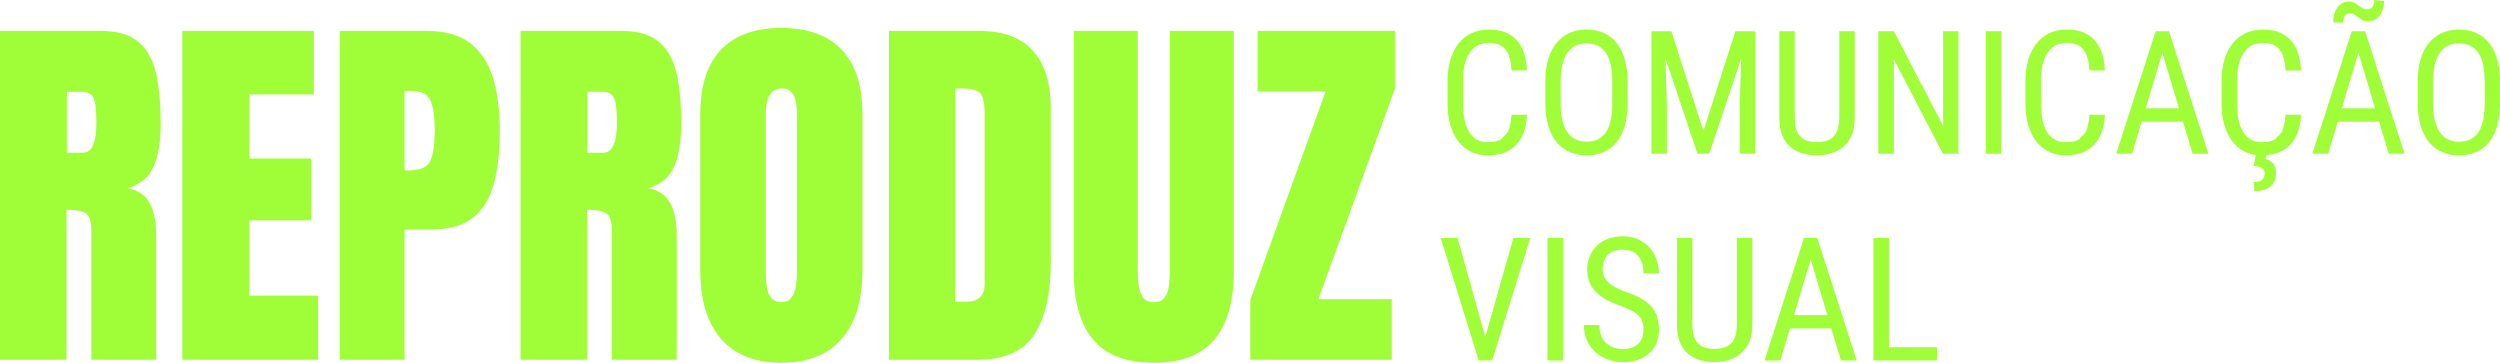
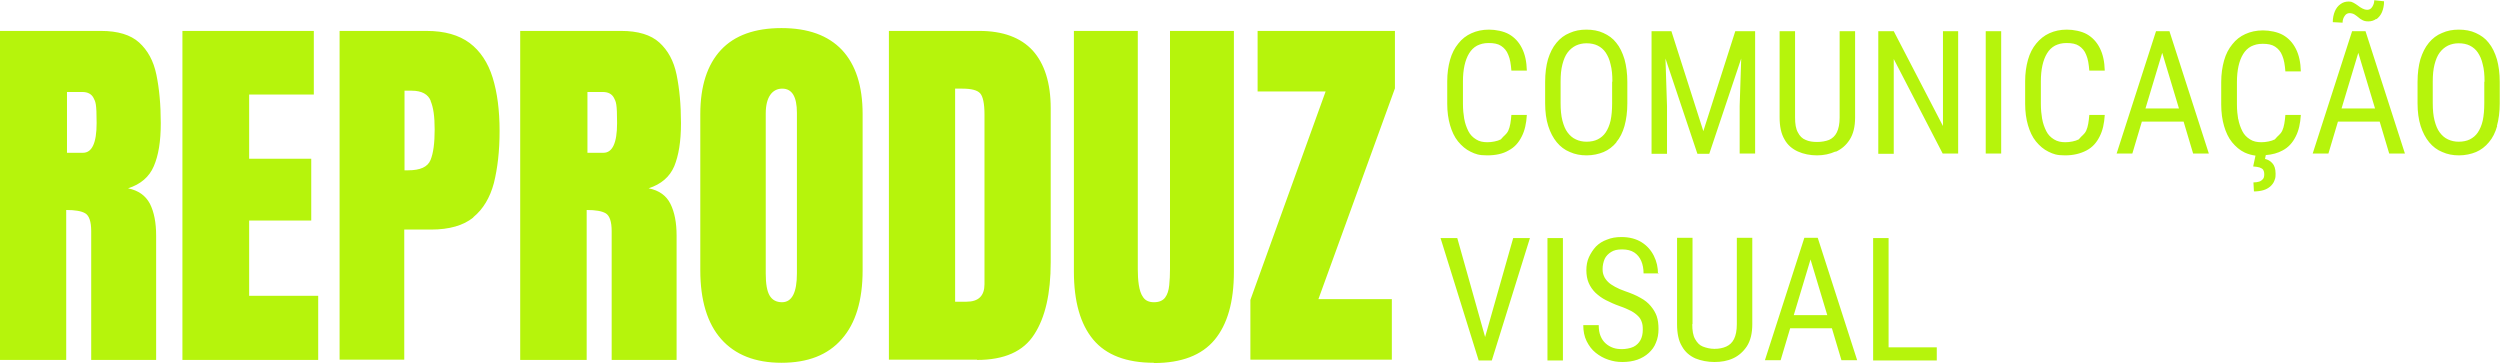
- <svg xmlns="http://www.w3.org/2000/svg" id="Layer_1" version="1.1" viewBox="0 0 970.29 140.54">
+ <svg xmlns="http://www.w3.org/2000/svg" id="Layer_1" version="1.1" viewBox="0 0 970.3 140.5">
  <defs>
    <style>
      .st0 {
-         fill: #a0fe38;
+         fill: #b6f40c;
        fill-rule: evenodd;
      }
    </style>
  </defs>
-   <path class="st0" d="M969.19,48.86c-.73,2.54-1.79,4.65-3.18,6.35-1.39,1.7-3.07,2.97-5.03,3.82-1.96.85-4.17,1.27-6.63,1.27s-4.54-.42-6.5-1.27c-1.96-.85-3.65-2.12-5.06-3.82-1.42-1.7-2.51-3.81-3.28-6.35-.77-2.53-1.16-5.48-1.16-8.83v-8.26c0-3.35.38-6.3,1.14-8.83.76-2.53,1.85-4.65,3.27-6.35,1.41-1.7,3.1-2.98,5.06-3.84,1.96-.86,4.12-1.29,6.5-1.29s4.67.43,6.64,1.29c1.97.86,3.65,2.14,5.03,3.84,1.38,1.7,2.44,3.82,3.18,6.35.74,2.54,1.11,5.48,1.11,8.83v8.26c0,3.35-.36,6.3-1.09,8.83ZM964.35,31.7c0-2.61-.22-4.86-.65-6.74-.43-1.88-1.08-3.42-1.93-4.62-.85-1.2-1.89-2.08-3.13-2.66-1.24-.58-2.68-.86-4.31-.86-1.54,0-2.93.29-4.16.86-1.23.58-2.28,1.46-3.15,2.66-.87,1.2-1.54,2.74-2.01,4.62s-.7,4.13-.7,6.74v8.33c0,2.63.23,4.89.7,6.77.47,1.88,1.14,3.43,2.02,4.64.88,1.21,1.94,2.1,3.18,2.68,1.24.58,2.62.86,4.15.86,1.63,0,3.07-.29,4.33-.86,1.25-.58,2.3-1.47,3.13-2.68s1.47-2.75,1.89-4.64c.42-1.88.64-4.14.64-6.77v-8.33ZM923.36,47.21h-16.04l-3.73,12.44h-6.14l15.31-47.54h5.16l15.31,47.54h-6.14l-3.73-12.44ZM915.34,20.46l-6.47,21.59h12.95l-6.48-21.59ZM922.28,7.31c-.93.65-1.95.98-3.09.98-.91,0-1.68-.16-2.29-.47-.61-.32-1.15-.67-1.62-1.08-.47-.4-.96-.76-1.47-1.08-.51-.32-1.15-.47-1.91-.47s-1.36.35-1.86,1.05c-.5.7-.75,1.56-.75,2.58l-3.75-.2c0-1.59.27-2.99.8-4.2.53-1.21,1.26-2.16,2.19-2.84.93-.69,1.95-1.03,3.09-1.03.76,0,1.44.16,2.03.47.59.31,1.14.67,1.66,1.08.52.4,1.07.76,1.65,1.08.58.32,1.22.47,1.94.47s1.37-.35,1.88-1.06.77-1.57.77-2.6l3.76.36c0,1.59-.27,2.98-.82,4.18-.54,1.2-1.28,2.12-2.2,2.78ZM868.74,46.1c.34,1.81.88,3.39,1.63,4.75.75,1.36,1.74,2.42,2.95,3.18,1.22.76,2.7,1.14,4.44,1.14,2.2,0,3.94-.36,5.22-1.08,1.28-1.62,2.24-1.86,2.86-3.43.62-1.57,1.03-3.61,1.22-6.14h6.01c-.15,3.26-.81,6.08-1.97,8.44-1.17,2.36-2.85,4.17-5.06,5.44-1.79,1.02-3.95,1.62-6.46,1.82l-.28,1.48c1.02.22,1.95.74,2.79,1.57.84.83,1.26,2.19,1.26,4.08,0,1.02-.17,1.95-.52,2.79-.35.84-.88,1.56-1.58,2.15-.71.6-1.58,1.06-2.63,1.39-1.04.33-2.26.49-3.66.49l-.2-3.49c.83,0,1.55-.11,2.17-.33.62-.22,1.11-.57,1.47-1.04.36-.48.54-1.1.54-1.86,0-.72-.15-1.28-.44-1.7-.29-.41-.75-.72-1.37-.93-.62-.21-1.44-.35-2.46-.44l.88-4.23c-1.51-.21-2.91-.62-4.21-1.25-1.91-.94-3.55-2.28-4.91-4.03-1.36-1.75-2.4-3.86-3.12-6.32-.72-2.46-1.08-5.22-1.08-8.29v-8.78c0-3.05.36-5.8,1.09-8.26.73-2.46,1.78-4.57,3.17-6.32,1.38-1.75,3.07-3.1,5.06-4.03,1.99-.94,4.25-1.4,6.77-1.4,3.09,0,5.71.61,7.85,1.84,2.14,1.23,3.8,3.03,4.96,5.39,1.16,2.36,1.81,5.25,1.94,8.67h-6.01c-.15-2.5-.54-4.54-1.17-6.12-.63-1.58-1.56-2.74-2.79-3.49-1.23-.75-2.82-1.13-4.78-1.13-1.74,0-3.25.35-4.52,1.05-1.27.7-2.32,1.69-3.13,2.99-.82,1.3-1.43,2.85-1.83,4.67-.4,1.82-.6,3.85-.6,6.09v8.85c0,2.09.17,4.04.51,5.84ZM847.26,47.21h-16.05l-3.73,12.44h-6.14l15.31-47.54h5.16l15.31,47.54h-6.14l-3.73-12.44ZM839.24,20.46l-6.48,21.59h12.95l-6.48-21.59ZM792.63,46.1c.34,1.81.88,3.39,1.63,4.75.75,1.36,1.74,2.42,2.96,3.18s2.7,1.14,4.44,1.14c2.2,0,3.94-.36,5.22-1.08,1.28-1.62,2.24-1.86,2.86-3.43.62-1.57,1.03-3.61,1.22-6.14h6.01c-.15,3.26-.81,6.08-1.98,8.44-1.16,2.36-2.85,4.17-5.06,5.44s-4.97,1.89-8.28,1.89c-2.37,0-4.52-.47-6.43-1.4-1.91-.94-3.55-2.28-4.91-4.03-1.36-1.75-2.4-3.86-3.12-6.32-.72-2.46-1.08-5.22-1.08-8.29v-8.78c0-3.05.36-5.8,1.09-8.26.73-2.46,1.79-4.57,3.17-6.32,1.38-1.75,3.07-3.1,5.06-4.03,1.99-.94,4.25-1.4,6.77-1.4,3.09,0,5.71.61,7.85,1.84,2.14,1.23,3.8,3.03,4.96,5.39,1.16,2.36,1.81,5.25,1.94,8.67h-6.01c-.15-2.5-.54-4.54-1.17-6.12-.63-1.58-1.56-2.74-2.79-3.49-1.23-.75-2.82-1.13-4.78-1.13-1.74,0-3.25.35-4.52,1.05-1.27.7-2.32,1.69-3.13,2.99s-1.43,2.85-1.83,4.67c-.4,1.82-.6,3.85-.6,6.09v8.85c0,2.09.17,4.04.51,5.84ZM770.71,12.11h6.01v47.54h-6.01V12.11ZM735.03,22.98v36.66h-6.01V12.11h6.01l19.13,36.76V12.11h5.94v47.54h-6.04l-19.03-36.66ZM733.13,134.76h18.64v5.13h-24.65v-47.54h6.01v42.41ZM710.76,127.45h-16.05l-3.73,12.44h-6.14l15.31-47.54h5.16l15.31,47.54h-6.14l-3.73-12.44ZM702.74,100.7l-6.47,21.59h12.95l-6.48-21.59ZM712.38,58.85c-2.23.97-4.63,1.45-7.2,1.45-2.74,0-5.21-.48-7.41-1.45-2.2-.97-3.95-2.53-5.24-4.69-1.29-2.15-1.94-5.02-1.94-8.59V12.11h5.98v33.46c0,2.48.35,4.42,1.06,5.81.71,1.39,1.71,2.37,3,2.94,1.3.57,2.81.85,4.55.85s3.29-.28,4.59-.85c1.29-.57,2.3-1.54,3-2.94.71-1.39,1.06-3.33,1.06-5.81V12.11h6.01v33.46c0,3.57-.69,6.43-2.06,8.59-1.37,2.15-3.17,3.72-5.4,4.69ZM675.21,41.1l.56-18.41-12.41,36.95h-4.57l-12.41-37.04.56,18.49v18.54h-5.97V12.11h7.71l12.44,38.75,12.41-38.75h7.67v47.54h-5.97v-18.54ZM643.87,106.06h-6.01c0-1.78-.29-3.37-.86-4.75-.58-1.38-1.47-2.47-2.68-3.26-1.21-.79-2.78-1.19-4.72-1.19-1.74,0-3.17.34-4.29,1.01-1.12.68-1.95,1.59-2.48,2.74-.53,1.15-.8,2.47-.8,3.95,0,1,.17,1.91.52,2.73.35.82.89,1.57,1.62,2.27.73.7,1.64,1.34,2.74,1.93,1.1.59,2.4,1.15,3.9,1.7,2.33.76,4.32,1.61,5.98,2.55,1.65.94,3,1.99,4.05,3.15,1.04,1.16,1.81,2.48,2.3,3.95.49,1.47.73,3.13.73,4.98s-.32,3.69-.96,5.26c-.64,1.57-1.57,2.91-2.79,4.02-1.22,1.11-2.69,1.96-4.41,2.56-1.72.6-3.66.9-5.81.9-1.87,0-3.71-.31-5.5-.91-1.8-.61-3.42-1.52-4.88-2.74-1.46-1.22-2.62-2.73-3.49-4.52-.87-1.79-1.31-3.88-1.31-6.25h6.01c0,1.63.24,3.03.72,4.19.48,1.17,1.14,2.13,1.99,2.89.85.76,1.82,1.32,2.92,1.68,1.1.36,2.28.54,3.54.54,1.74,0,3.2-.3,4.39-.91,1.19-.61,2.08-1.48,2.68-2.61s.9-2.47.9-4.02c0-1.11-.13-2.09-.39-2.96-.26-.86-.72-1.64-1.37-2.33-.65-.7-1.57-1.36-2.74-1.99-1.18-.63-2.67-1.27-4.47-1.93-1.96-.7-3.73-1.47-5.32-2.33s-2.94-1.85-4.07-2.95c-1.12-1.11-1.99-2.38-2.59-3.82-.61-1.44-.91-3.08-.91-4.93s.32-3.56.96-5.13c.64-1.57,1.56-2.93,2.74-4.1,1.19-1.16,2.62-2.07,4.29-2.73,1.67-.65,3.55-.98,5.61-.98,3.09,0,5.7.68,7.82,2.04,2.12,1.36,3.73,3.13,4.82,5.32,1.09,2.19,1.63,4.52,1.63,7ZM627.42,55.21c-1.39,1.7-3.07,2.97-5.03,3.82-1.96.85-4.17,1.27-6.63,1.27s-4.54-.42-6.5-1.27c-1.96-.85-3.65-2.12-5.06-3.82-1.42-1.7-2.51-3.81-3.28-6.35-.77-2.53-1.16-5.48-1.16-8.83v-8.26c0-3.35.38-6.3,1.14-8.83.76-2.53,1.85-4.65,3.27-6.35,1.41-1.7,3.1-2.98,5.06-3.84,1.96-.86,4.12-1.29,6.5-1.29s4.67.43,6.64,1.29c1.97.86,3.65,2.14,5.03,3.84,1.38,1.7,2.44,3.82,3.18,6.35.74,2.54,1.11,5.48,1.11,8.83v8.26c0,3.35-.36,6.3-1.09,8.83-.73,2.54-1.79,4.65-3.18,6.35ZM625.75,31.7c0-2.61-.22-4.86-.65-6.74-.44-1.88-1.08-3.42-1.93-4.62-.85-1.2-1.89-2.08-3.13-2.66-1.24-.58-2.68-.86-4.31-.86-1.55,0-2.93.29-4.16.86-1.23.58-2.28,1.46-3.15,2.66-.87,1.2-1.54,2.74-2.01,4.62-.47,1.88-.7,4.13-.7,6.74v8.33c0,2.63.23,4.89.7,6.77.47,1.88,1.14,3.43,2.02,4.64.88,1.21,1.94,2.1,3.18,2.68,1.24.58,2.62.86,4.15.86,1.63,0,3.07-.29,4.33-.86,1.25-.58,2.3-1.47,3.13-2.68s1.47-2.75,1.89-4.64c.42-1.88.64-4.14.64-6.77v-8.33ZM578.51,139.89h-4.6l-14.76-47.54h6.53l10.79,38.41,10.89-38.41h6.53l-14.76,47.54h-.62ZM568.34,46.1c.34,1.81.88,3.39,1.63,4.75.75,1.36,1.73,2.42,2.95,3.18,1.22.76,2.7,1.14,4.44,1.14,2.2,0,3.94-.36,5.22-1.08,1.28-1.62,2.24-1.86,2.86-3.43.62-1.57,1.03-3.61,1.22-6.14h6.01c-.15,3.26-.81,6.08-1.97,8.44-1.17,2.36-2.85,4.17-5.06,5.44-2.21,1.26-4.97,1.89-8.28,1.89-2.37,0-4.52-.47-6.43-1.4-1.91-.94-3.55-2.28-4.91-4.03-1.36-1.75-2.4-3.86-3.12-6.32-.72-2.46-1.08-5.22-1.08-8.29v-8.78c0-3.05.36-5.8,1.09-8.26.73-2.46,1.78-4.57,3.17-6.32,1.38-1.75,3.07-3.1,5.06-4.03,1.99-.94,4.25-1.4,6.77-1.4,3.09,0,5.71.61,7.85,1.84,2.14,1.23,3.8,3.03,4.96,5.39,1.16,2.36,1.81,5.25,1.94,8.67h-6.01c-.15-2.5-.54-4.54-1.18-6.12-.63-1.58-1.56-2.74-2.79-3.49-1.23-.75-2.82-1.13-4.78-1.13-1.74,0-3.25.35-4.52,1.05-1.27.7-2.32,1.69-3.13,2.99-.82,1.3-1.43,2.85-1.83,4.67-.4,1.82-.6,3.85-.6,6.09v8.85c0,2.09.17,4.04.51,5.84ZM540.16,116.12v23.49h-54.89v-23.2l29.22-80.93h-26.39V11.99h53.3v22.34l-29.73,81.8h28.5ZM447.78,140.78c-10.64,0-18.47-2.98-23.49-8.96-5.03-5.97-7.54-14.76-7.54-26.36V11.99h24.8v92.46c0,2.13.12,4.17.36,6.13.24,1.96.8,3.57,1.67,4.82.87,1.26,2.27,1.89,4.21,1.89s3.41-.62,4.28-1.85c.87-1.23,1.41-2.84,1.63-4.82.22-1.98.33-4.04.33-6.16V11.99h24.8v93.47c0,11.6-2.51,20.39-7.54,26.36-5.03,5.97-12.86,8.96-23.49,8.96ZM379.25,139.62h-34.23V11.99h35.1c9.18,0,16.1,2.55,20.74,7.65,4.64,5.1,6.96,12.56,6.96,22.37v59.75c0,12.09-2.12,21.42-6.35,27.99-4.23,6.57-11.64,9.86-22.23,9.86ZM382.15,44.41c0-4.25-.57-7-1.7-8.23-1.14-1.23-3.44-1.85-6.92-1.85h-2.83v82.74h4.42c4.69,0,7.03-2.27,7.03-6.82V44.41ZM303.26,140.78c-10.2,0-18-3.08-23.39-9.24-5.39-6.16-8.08-15.07-8.08-26.72v-60.62c0-10.92,2.67-19.22,8.01-24.87,5.34-5.66,13.16-8.48,23.46-8.48s18.12,2.83,23.46,8.48c5.34,5.66,8.01,13.95,8.01,24.87v60.62c0,11.65-2.69,20.56-8.08,26.72-5.39,6.16-13.19,9.24-23.39,9.24ZM309.27,43.75c0-6.28-1.89-9.43-5.66-9.43-4.25,0-6.38,3.21-6.38,9.64v62.22c0,3.97.48,6.81,1.45,8.52.97,1.72,2.56,2.57,4.79,2.57,3.87,0,5.8-3.75,5.8-11.24v-62.29ZM251.77,73.05c4.01.82,6.83,2.82,8.45,5.98,1.62,3.17,2.43,7.26,2.43,12.29v48.29h-25.16v-49.96c0-3.72-.76-6.03-2.28-6.93-1.52-.89-3.98-1.34-7.36-1.34v58.23h-25.82V11.99h39.16c6.53,0,11.46,1.49,14.79,4.46,3.34,2.97,5.57,7.13,6.71,12.47,1.14,5.34,1.7,11.61,1.7,18.82s-.88,12.52-2.65,16.68c-1.77,4.16-5.09,7.03-9.97,8.63ZM238.28,37.95c-.77-1.55-2.22-2.32-4.35-2.32h-5.95v23.64h6.16c3.53,0,5.29-3.84,5.29-11.53,0-4.98-.39-8.24-1.16-9.79ZM183.72,84.36c-3.84,3.14-9.29,4.71-16.35,4.71h-10.37v50.54h-25.09V11.99h33.72c7.06,0,12.65,1.57,16.79,4.71,4.13,3.14,7.09,7.61,8.88,13.42,1.79,5.8,2.68,12.72,2.68,20.74s-.75,14.47-2.25,20.2c-1.5,5.73-4.17,10.16-8.01,13.31ZM167.18,39.22c-1.04-2.63-3.49-3.95-7.36-3.95h-2.83v30.89h1.45c4.74,0,7.64-1.33,8.7-3.99,1.06-2.66,1.6-6.57,1.6-11.75,0-4.83-.52-8.57-1.56-11.2ZM70.77,11.99h51.05v24.66h-25.09v24.87h24.07v24h-24.07v29.22h26.76v24.87h-52.72V11.99ZM49.74,73.05c4.01.82,6.83,2.82,8.45,5.98,1.62,3.17,2.43,7.26,2.43,12.29v48.29h-25.16v-49.96c0-3.72-.76-6.03-2.28-6.93-1.52-.89-3.98-1.34-7.36-1.34v58.23H0V11.99h39.16c6.53,0,11.46,1.49,14.79,4.46s5.57,7.13,6.71,12.47c1.13,5.34,1.7,11.61,1.7,18.82s-.88,12.52-2.65,16.68c-1.76,4.16-5.09,7.03-9.97,8.63ZM36.26,37.95c-.77-1.55-2.22-2.32-4.35-2.32h-5.95v23.64h6.16c3.53,0,5.29-3.84,5.29-11.53,0-4.98-.39-8.24-1.16-9.79ZM606.62,139.89h-6.01v-47.54h6.01v47.54ZM656.83,125.81c0,2.48.35,4.42,1.06,5.81.71,1.39,1.71,2.37,3,2.94s2.81.85,4.55.85,3.29-.28,4.59-.85c1.3-.57,2.3-1.54,3-2.94.71-1.39,1.06-3.33,1.06-5.81v-33.46h6.01v33.46c0,3.57-.69,6.43-2.06,8.59-1.37,2.15-3.17,3.72-5.4,4.68-2.23.97-4.63,1.45-7.2,1.45-2.74,0-5.21-.49-7.41-1.45-2.2-.97-3.95-2.53-5.24-4.68-1.3-2.15-1.94-5.02-1.94-8.59v-33.46h5.97v33.46Z" />
+   <path class="st0" d="M969.2,48.9c-.7,2.5-1.8,4.7-3.2,6.3-1.4,1.7-3.1,3-5,3.8s-4.2,1.3-6.6,1.3-4.5-.4-6.5-1.3c-2-.8-3.7-2.1-5.1-3.8-1.4-1.7-2.5-3.8-3.3-6.3-.8-2.5-1.2-5.5-1.2-8.8v-8.3c0-3.4.4-6.3,1.1-8.8.8-2.5,1.8-4.6,3.3-6.4,1.4-1.7,3.1-3,5.1-3.8,2-.9,4.1-1.3,6.5-1.3s4.7.4,6.6,1.3c2,.9,3.7,2.1,5,3.8,1.4,1.7,2.4,3.8,3.2,6.4.7,2.5,1.1,5.5,1.1,8.8v8.3c0,3.3-.4,6.3-1.1,8.8ZM964.3,31.7c0-2.6-.2-4.9-.7-6.7-.4-1.9-1.1-3.4-1.9-4.6s-1.9-2.1-3.1-2.7-2.7-.9-4.3-.9-2.9.3-4.2.9c-1.2.6-2.3,1.5-3.2,2.7s-1.5,2.7-2,4.6-.7,4.1-.7,6.7v8.3c0,2.6.2,4.9.7,6.8.5,1.9,1.1,3.4,2,4.6s1.9,2.1,3.2,2.7,2.6.9,4.2.9,3.1-.3,4.3-.9c1.2-.6,2.3-1.5,3.1-2.7s1.5-2.8,1.9-4.6c.4-1.9.6-4.1.6-6.8v-8.3h0ZM923.4,47.2h-16l-3.7,12.4h-6.1l15.3-47.5h5.2l15.3,47.5h-6.1l-3.7-12.4ZM915.3,20.5l-6.5,21.6h13l-6.5-21.6h0ZM922.3,7.3c-.9.7-2,1-3.1,1s-1.7-.2-2.3-.5c-.6-.3-1.2-.7-1.6-1.1-.5-.4-1-.8-1.5-1.1-.5-.3-1.2-.5-1.9-.5s-1.4.3-1.9,1.1c-.5.7-.8,1.6-.8,2.6l-3.8-.2c0-1.6.3-3,.8-4.2.5-1.2,1.3-2.2,2.2-2.8.9-.7,2-1,3.1-1s1.4.2,2,.5c.6.3,1.1.7,1.7,1.1.5.4,1.1.8,1.7,1.1s1.2.5,1.9.5,1.4-.3,1.9-1.1.8-1.6.8-2.6l3.8.4c0,1.6-.3,3-.8,4.2-.5,1.2-1.3,2.1-2.2,2.8h0ZM868.7,46.1c.3,1.8.9,3.4,1.6,4.8s1.7,2.4,3,3.2c1.2.8,2.7,1.1,4.4,1.1s3.9-.4,5.2-1.1c1.3-1.6,2.2-1.9,2.9-3.4s1-3.6,1.2-6.1h6c-.2,3.3-.8,6.1-2,8.4-1.2,2.4-2.8,4.2-5.1,5.4-1.8,1-4,1.6-6.5,1.8l-.3,1.5c1,.2,2,.7,2.8,1.6.8.8,1.3,2.2,1.3,4.1s-.2,1.9-.5,2.8c-.3.8-.9,1.6-1.6,2.2-.7.6-1.6,1.1-2.6,1.4-1,.3-2.3.5-3.7.5l-.2-3.5c.8,0,1.5-.1,2.2-.3s1.1-.6,1.5-1c.4-.5.5-1.1.5-1.9s-.2-1.3-.4-1.7c-.3-.4-.8-.7-1.4-.9s-1.4-.3-2.5-.4l.9-4.2c-1.5-.2-2.9-.6-4.2-1.2-1.9-.9-3.5-2.3-4.9-4s-2.4-3.9-3.1-6.3-1.1-5.2-1.1-8.3v-8.8c0-3,.4-5.8,1.1-8.3.7-2.5,1.8-4.6,3.2-6.3,1.4-1.8,3.1-3.1,5.1-4,2-.9,4.2-1.4,6.8-1.4s5.7.6,7.8,1.8c2.1,1.2,3.8,3,5,5.4,1.2,2.4,1.8,5.2,1.9,8.7h-6c-.2-2.5-.5-4.5-1.2-6.1-.6-1.6-1.6-2.7-2.8-3.5s-2.8-1.1-4.8-1.1-3.2.4-4.5,1c-1.3.7-2.3,1.7-3.1,3-.8,1.3-1.4,2.9-1.8,4.7s-.6,3.9-.6,6.1v8.8c0,2.1.2,4,.5,5.8h0ZM847.3,47.2h-16l-3.7,12.4h-6.1l15.3-47.5h5.2l15.3,47.5h-6.1l-3.7-12.4h0ZM839.2,20.5l-6.5,21.6h13l-6.5-21.6h0ZM792.6,46.1c.3,1.8.9,3.4,1.6,4.8s1.7,2.4,3,3.2,2.7,1.1,4.4,1.1,3.9-.4,5.2-1.1c1.3-1.6,2.2-1.9,2.9-3.4s1-3.6,1.2-6.1h6c-.2,3.3-.8,6.1-2,8.4-1.2,2.4-2.8,4.2-5.1,5.4s-5,1.9-8.3,1.9-4.5-.5-6.4-1.4c-1.9-.9-3.5-2.3-4.9-4s-2.4-3.9-3.1-6.3-1.1-5.2-1.1-8.3v-8.8c0-3,.4-5.8,1.1-8.3.7-2.5,1.8-4.6,3.2-6.3s3.1-3.1,5.1-4c2-.9,4.2-1.4,6.8-1.4s5.7.6,7.8,1.8c2.1,1.2,3.8,3,5,5.4,1.2,2.4,1.8,5.2,1.9,8.7h-6c-.2-2.5-.5-4.5-1.2-6.1-.6-1.6-1.6-2.7-2.8-3.5s-2.8-1.1-4.8-1.1-3.2.4-4.5,1c-1.3.7-2.3,1.7-3.1,3s-1.4,2.9-1.8,4.7-.6,3.9-.6,6.1v8.9c0,2.1.2,4,.5,5.8h0ZM770.7,12.1h6v47.5h-6V12.1ZM735,23v36.7h-6V12.1h6l19.1,36.8V12.1h5.9v47.5h-6l-19-36.7h0ZM733.1,134.8h18.6v5.1h-24.7v-47.5h6v42.4ZM710.8,127.4h-16l-3.7,12.4h-6.1l15.3-47.5h5.2l15.3,47.5h-6.1l-3.7-12.4h0ZM702.7,100.7l-6.5,21.6h13l-6.5-21.6h0ZM712.4,58.8c-2.2,1-4.6,1.5-7.2,1.5s-5.2-.5-7.4-1.5c-2.2-1-4-2.5-5.2-4.7-1.3-2.2-1.9-5-1.9-8.6V12.1h6v33.5c0,2.5.3,4.4,1.1,5.8.7,1.4,1.7,2.4,3,2.9,1.3.6,2.8.8,4.5.8s3.3-.3,4.6-.8c1.3-.6,2.3-1.5,3-2.9.7-1.4,1.1-3.3,1.1-5.8V12.1h6v33.5c0,3.6-.7,6.4-2.1,8.6-1.4,2.2-3.2,3.7-5.4,4.7ZM675.2,41.1l.6-18.4-12.4,37h-4.6l-12.4-37,.6,18.5v18.5h-6V12.1h7.7l12.4,38.8,12.4-38.8h7.7v47.5h-6v-18.5h0ZM643.9,106.1h-6c0-1.8-.3-3.4-.9-4.8-.6-1.4-1.5-2.5-2.7-3.3s-2.8-1.2-4.7-1.2-3.2.3-4.3,1c-1.1.7-2,1.6-2.5,2.7-.5,1.2-.8,2.5-.8,3.9s.2,1.9.5,2.7c.3.8.9,1.6,1.6,2.3s1.6,1.3,2.7,1.9c1.1.6,2.4,1.2,3.9,1.7,2.3.8,4.3,1.6,6,2.6,1.7.9,3,2,4,3.2,1,1.2,1.8,2.5,2.3,3.9.5,1.5.7,3.1.7,5s-.3,3.7-1,5.3c-.6,1.6-1.6,2.9-2.8,4s-2.7,2-4.4,2.6c-1.7.6-3.7.9-5.8.9s-3.7-.3-5.5-.9c-1.8-.6-3.4-1.5-4.9-2.7s-2.6-2.7-3.5-4.5c-.9-1.8-1.3-3.9-1.3-6.2h6c0,1.6.2,3,.7,4.2.5,1.2,1.1,2.1,2,2.9s1.8,1.3,2.9,1.7c1.1.4,2.3.5,3.5.5s3.2-.3,4.4-.9,2.1-1.5,2.7-2.6.9-2.5.9-4-.1-2.1-.4-3c-.3-.9-.7-1.6-1.4-2.3-.7-.7-1.6-1.4-2.7-2-1.2-.6-2.7-1.3-4.5-1.9-2-.7-3.7-1.5-5.3-2.3s-2.9-1.8-4.1-2.9c-1.1-1.1-2-2.4-2.6-3.8-.6-1.4-.9-3.1-.9-4.9s.3-3.6,1-5.1,1.6-2.9,2.7-4.1c1.2-1.2,2.6-2.1,4.3-2.7,1.7-.7,3.5-1,5.6-1,3.1,0,5.7.7,7.8,2s3.7,3.1,4.8,5.3,1.6,4.5,1.6,7h0ZM627.4,55.2c-1.4,1.7-3.1,3-5,3.8s-4.2,1.3-6.6,1.3-4.5-.4-6.5-1.3c-2-.8-3.7-2.1-5.1-3.8-1.4-1.7-2.5-3.8-3.3-6.3-.8-2.5-1.2-5.5-1.2-8.8v-8.3c0-3.4.4-6.3,1.1-8.8.8-2.5,1.8-4.6,3.3-6.4,1.4-1.7,3.1-3,5.1-3.8,2-.9,4.1-1.3,6.5-1.3s4.7.4,6.6,1.3c2,.9,3.7,2.1,5,3.8,1.4,1.7,2.4,3.8,3.2,6.4.7,2.5,1.1,5.5,1.1,8.8v8.3c0,3.3-.4,6.3-1.1,8.8-.7,2.5-1.8,4.7-3.2,6.3ZM625.8,31.7c0-2.6-.2-4.9-.7-6.7-.4-1.9-1.1-3.4-1.9-4.6s-1.9-2.1-3.1-2.7-2.7-.9-4.3-.9-2.9.3-4.2.9c-1.2.6-2.3,1.5-3.2,2.7s-1.5,2.7-2,4.6c-.5,1.9-.7,4.1-.7,6.7v8.3c0,2.6.2,4.9.7,6.8.5,1.9,1.1,3.4,2,4.6s1.9,2.1,3.2,2.7,2.6.9,4.2.9,3.1-.3,4.3-.9c1.2-.6,2.3-1.5,3.1-2.7s1.5-2.8,1.9-4.6c.4-1.9.6-4.1.6-6.8v-8.3h0ZM578.5,139.9h-4.6l-14.8-47.5h6.5l10.8,38.4,10.9-38.4h6.5l-14.8,47.5h-.6ZM568.3,46.1c.3,1.8.9,3.4,1.6,4.8s1.7,2.4,3,3.2c1.2.8,2.7,1.1,4.4,1.1s3.9-.4,5.2-1.1c1.3-1.6,2.2-1.9,2.9-3.4s1-3.6,1.2-6.1h6c-.2,3.3-.8,6.1-2,8.4-1.2,2.4-2.8,4.2-5.1,5.4-2.2,1.3-5,1.9-8.3,1.9s-4.5-.5-6.4-1.4c-1.9-.9-3.5-2.3-4.9-4s-2.4-3.9-3.1-6.3-1.1-5.2-1.1-8.3v-8.8c0-3,.4-5.8,1.1-8.3.7-2.5,1.8-4.6,3.2-6.3,1.4-1.8,3.1-3.1,5.1-4,2-.9,4.2-1.4,6.8-1.4s5.7.6,7.8,1.8c2.1,1.2,3.8,3,5,5.4,1.2,2.4,1.8,5.2,1.9,8.7h-6c-.2-2.5-.5-4.5-1.2-6.1-.6-1.6-1.6-2.7-2.8-3.5s-2.8-1.1-4.8-1.1-3.2.4-4.5,1c-1.3.7-2.3,1.7-3.1,3-.8,1.3-1.4,2.9-1.8,4.7s-.6,3.9-.6,6.1v8.9c0,2.1.2,4,.5,5.8h0ZM540.2,116.1v23.5h-54.9v-23.2l29.2-80.9h-26.4V12h53.3v22.3l-29.7,81.8h28.5,0ZM447.8,140.8c-10.6,0-18.5-3-23.5-9-5-6-7.5-14.8-7.5-26.4V12h24.8v92.5c0,2.1.1,4.2.4,6.1s.8,3.6,1.7,4.8c.9,1.3,2.3,1.9,4.2,1.9s3.4-.6,4.3-1.8c.9-1.2,1.4-2.8,1.6-4.8s.3-4,.3-6.2V12h24.8v93.5c0,11.6-2.5,20.4-7.5,26.4-5,6-12.9,9-23.5,9h0ZM379.2,139.6h-34.2V12h35.1c9.2,0,16.1,2.6,20.7,7.6,4.6,5.1,7,12.6,7,22.4v59.8c0,12.1-2.1,21.4-6.4,28-4.2,6.6-11.6,9.9-22.2,9.9h0ZM382.1,44.4c0-4.2-.6-7-1.7-8.2-1.1-1.2-3.4-1.8-6.9-1.8h-2.8v82.7h4.4c4.7,0,7-2.3,7-6.8V44.4ZM303.3,140.8c-10.2,0-18-3.1-23.4-9.2s-8.1-15.1-8.1-26.7v-60.6c0-10.9,2.7-19.2,8-24.9,5.3-5.7,13.2-8.5,23.5-8.5s18.1,2.8,23.5,8.5c5.3,5.7,8,13.9,8,24.9v60.6c0,11.7-2.7,20.6-8.1,26.7-5.4,6.2-13.2,9.2-23.4,9.2ZM309.3,43.8c0-6.3-1.9-9.4-5.7-9.4s-6.4,3.2-6.4,9.6v62.2c0,4,.5,6.8,1.5,8.5,1,1.7,2.6,2.6,4.8,2.6,3.9,0,5.8-3.8,5.8-11.2v-62.3h0ZM251.8,73.1c4,.8,6.8,2.8,8.4,6,1.6,3.2,2.4,7.3,2.4,12.3v48.3h-25.2v-50c0-3.7-.8-6-2.3-6.9-1.5-.9-4-1.3-7.4-1.3v58.2h-25.8V12h39.2c6.5,0,11.5,1.5,14.8,4.5,3.3,3,5.6,7.1,6.7,12.5s1.7,11.6,1.7,18.8-.9,12.5-2.6,16.7c-1.8,4.2-5.1,7-10,8.6h0ZM238.3,38c-.8-1.5-2.2-2.3-4.4-2.3h-5.9v23.6h6.2c3.5,0,5.3-3.8,5.3-11.5s-.4-8.2-1.2-9.8h0ZM183.7,84.4c-3.8,3.1-9.3,4.7-16.4,4.7h-10.4v50.5h-25.1V12h33.7c7.1,0,12.6,1.6,16.8,4.7,4.1,3.1,7.1,7.6,8.9,13.4,1.8,5.8,2.7,12.7,2.7,20.7s-.8,14.5-2.2,20.2c-1.5,5.7-4.2,10.2-8,13.3h0ZM167.2,39.2c-1-2.6-3.5-4-7.4-4h-2.8v30.9h1.4c4.7,0,7.6-1.3,8.7-4s1.6-6.6,1.6-11.8-.5-8.6-1.6-11.2ZM70.8,12h51v24.7h-25.1v24.9h24.1v24h-24.1v29.2h26.8v24.9h-52.7V12ZM49.7,73.1c4,.8,6.8,2.8,8.5,6,1.6,3.2,2.4,7.3,2.4,12.3v48.3h-25.2v-50c0-3.7-.8-6-2.3-6.9-1.5-.9-4-1.3-7.4-1.3v58.2H0V12h39.2c6.5,0,11.5,1.5,14.8,4.5s5.6,7.1,6.7,12.5c1.1,5.3,1.7,11.6,1.7,18.8s-.9,12.5-2.7,16.7c-1.8,4.2-5.1,7-10,8.6ZM36.3,38c-.8-1.5-2.2-2.3-4.4-2.3h-5.9v23.6h6.2c3.5,0,5.3-3.8,5.3-11.5s-.4-8.2-1.2-9.8h0ZM606.6,139.9h-6v-47.5h6v47.5ZM656.8,125.8c0,2.5.3,4.4,1.1,5.8s1.7,2.4,3,2.9,2.8.9,4.5.9,3.3-.3,4.6-.9c1.3-.6,2.3-1.5,3-2.9.7-1.4,1.1-3.3,1.1-5.8v-33.5h6v33.5c0,3.6-.7,6.4-2.1,8.6-1.4,2.1-3.2,3.7-5.4,4.7-2.2,1-4.6,1.4-7.2,1.4s-5.2-.5-7.4-1.4c-2.2-1-4-2.5-5.2-4.7-1.3-2.1-1.9-5-1.9-8.6v-33.5h6v33.5h0Z" />
</svg>
